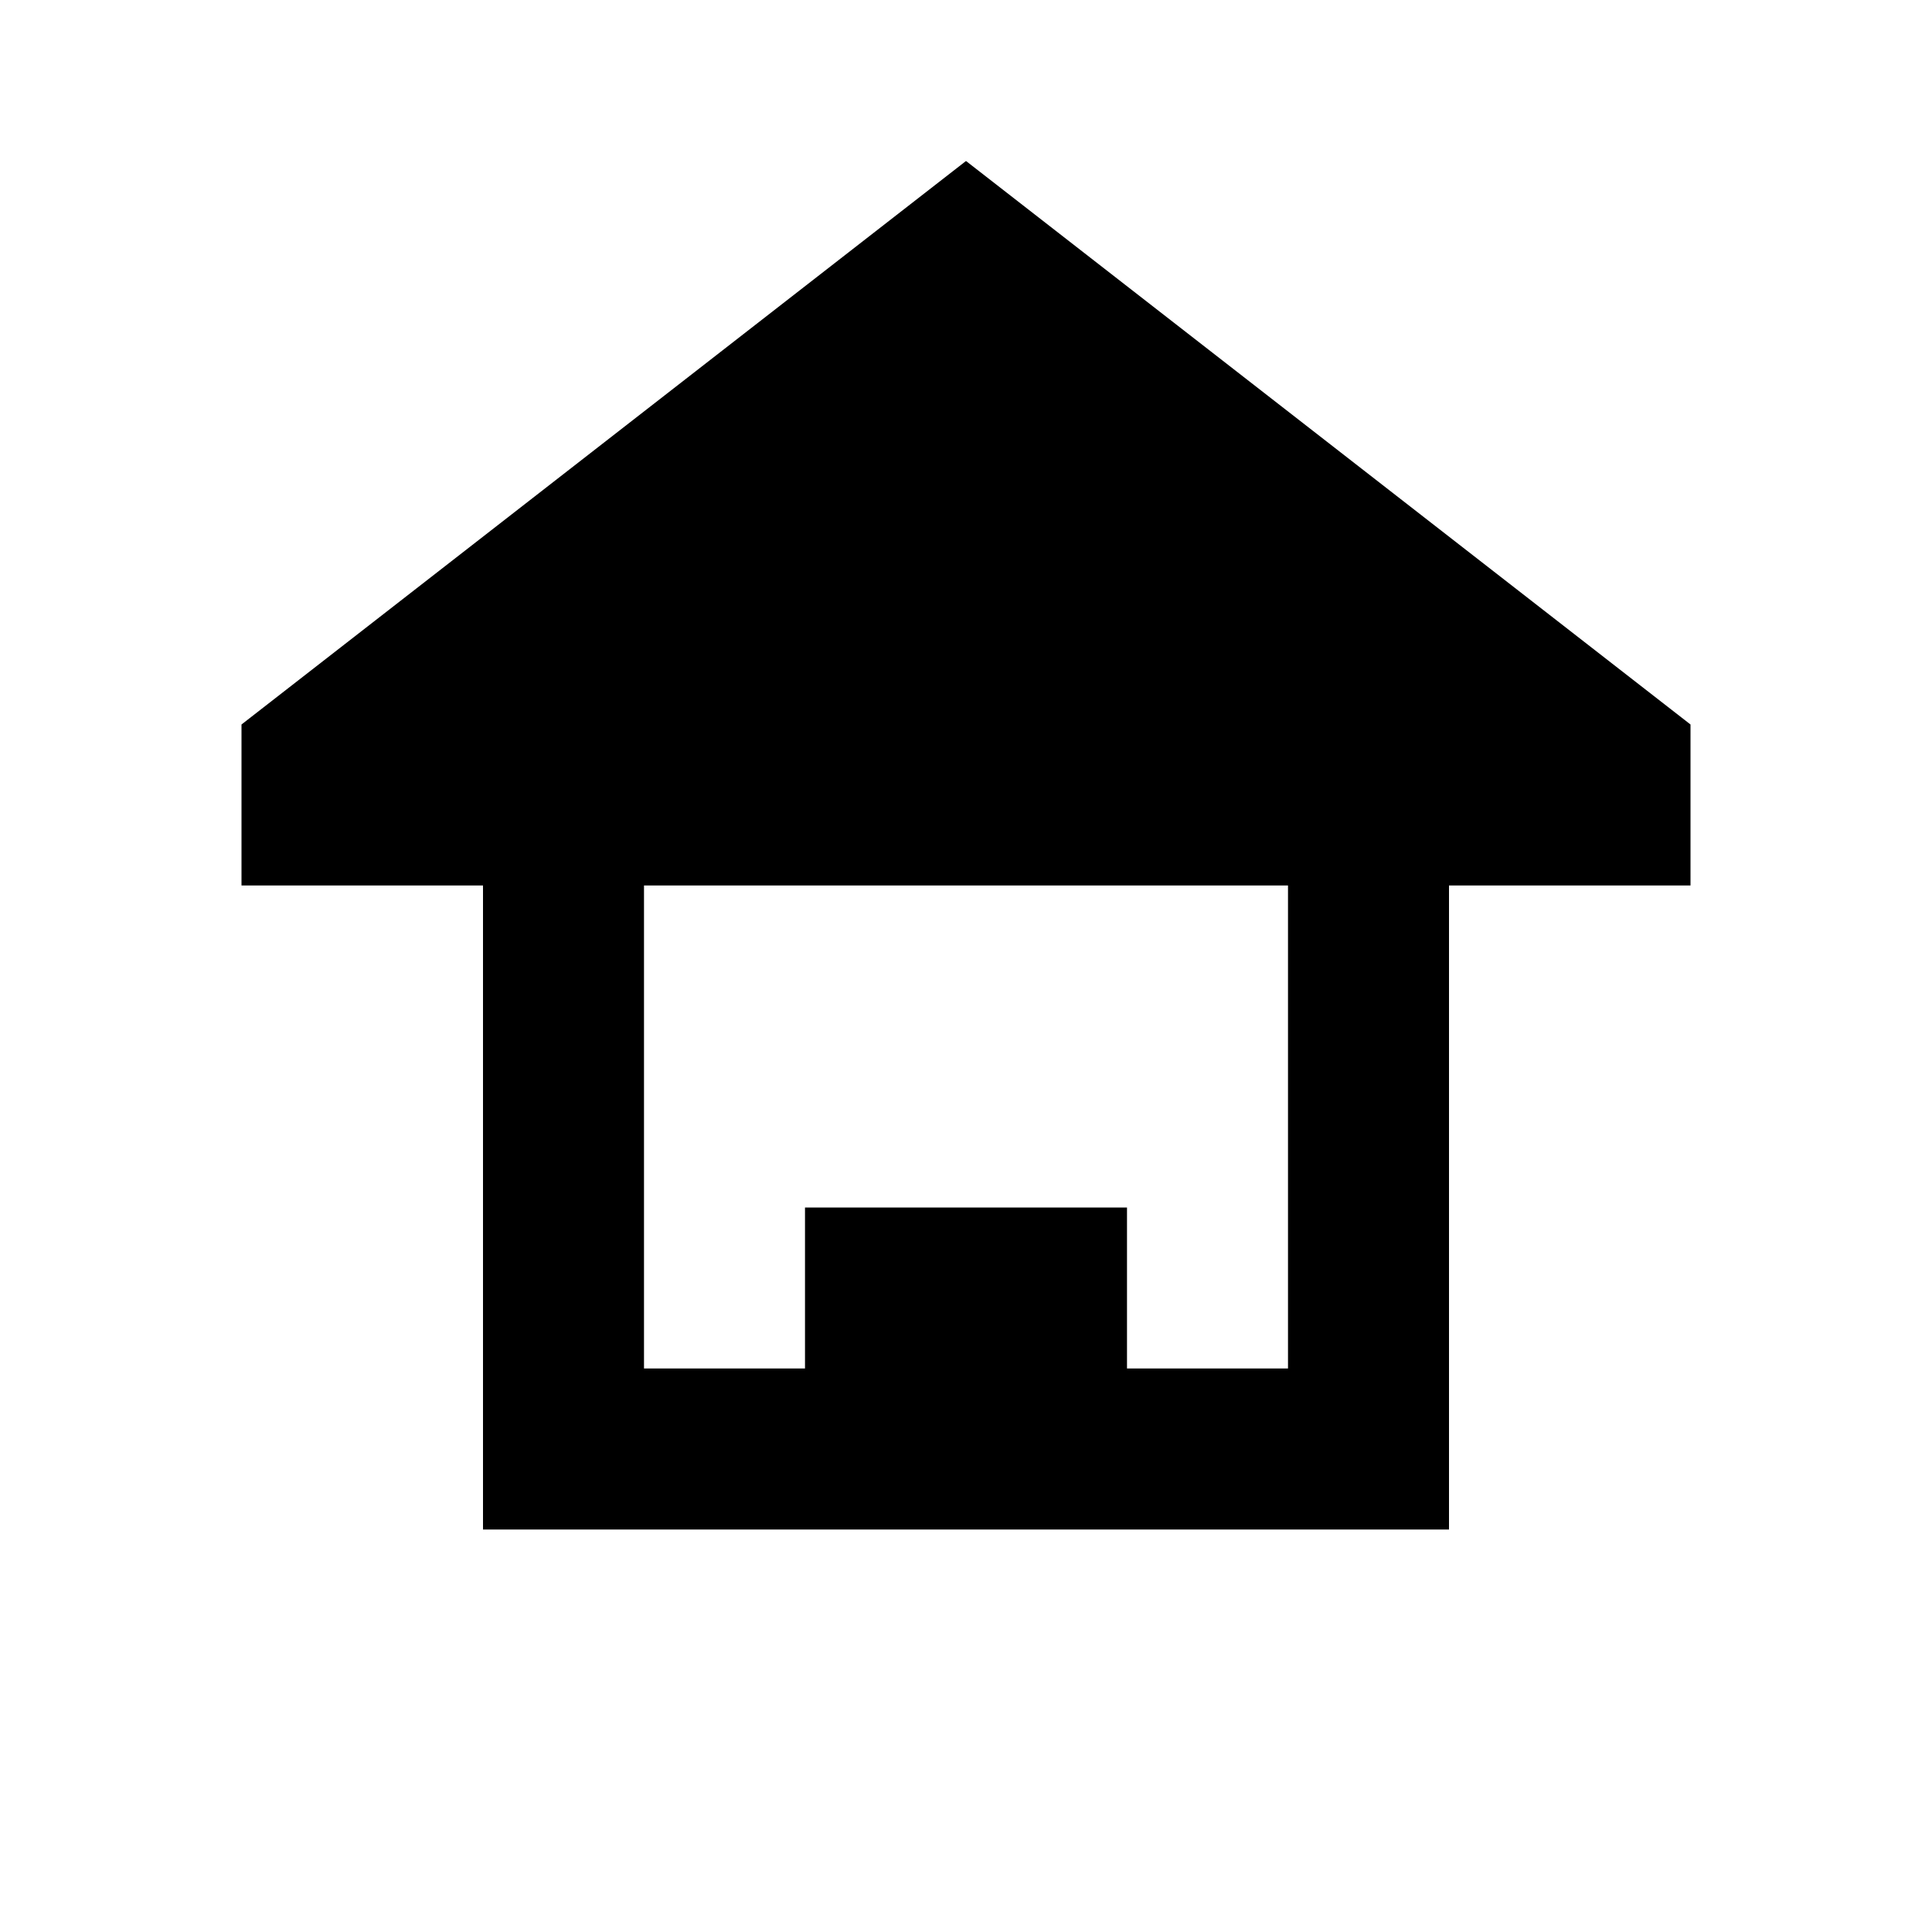
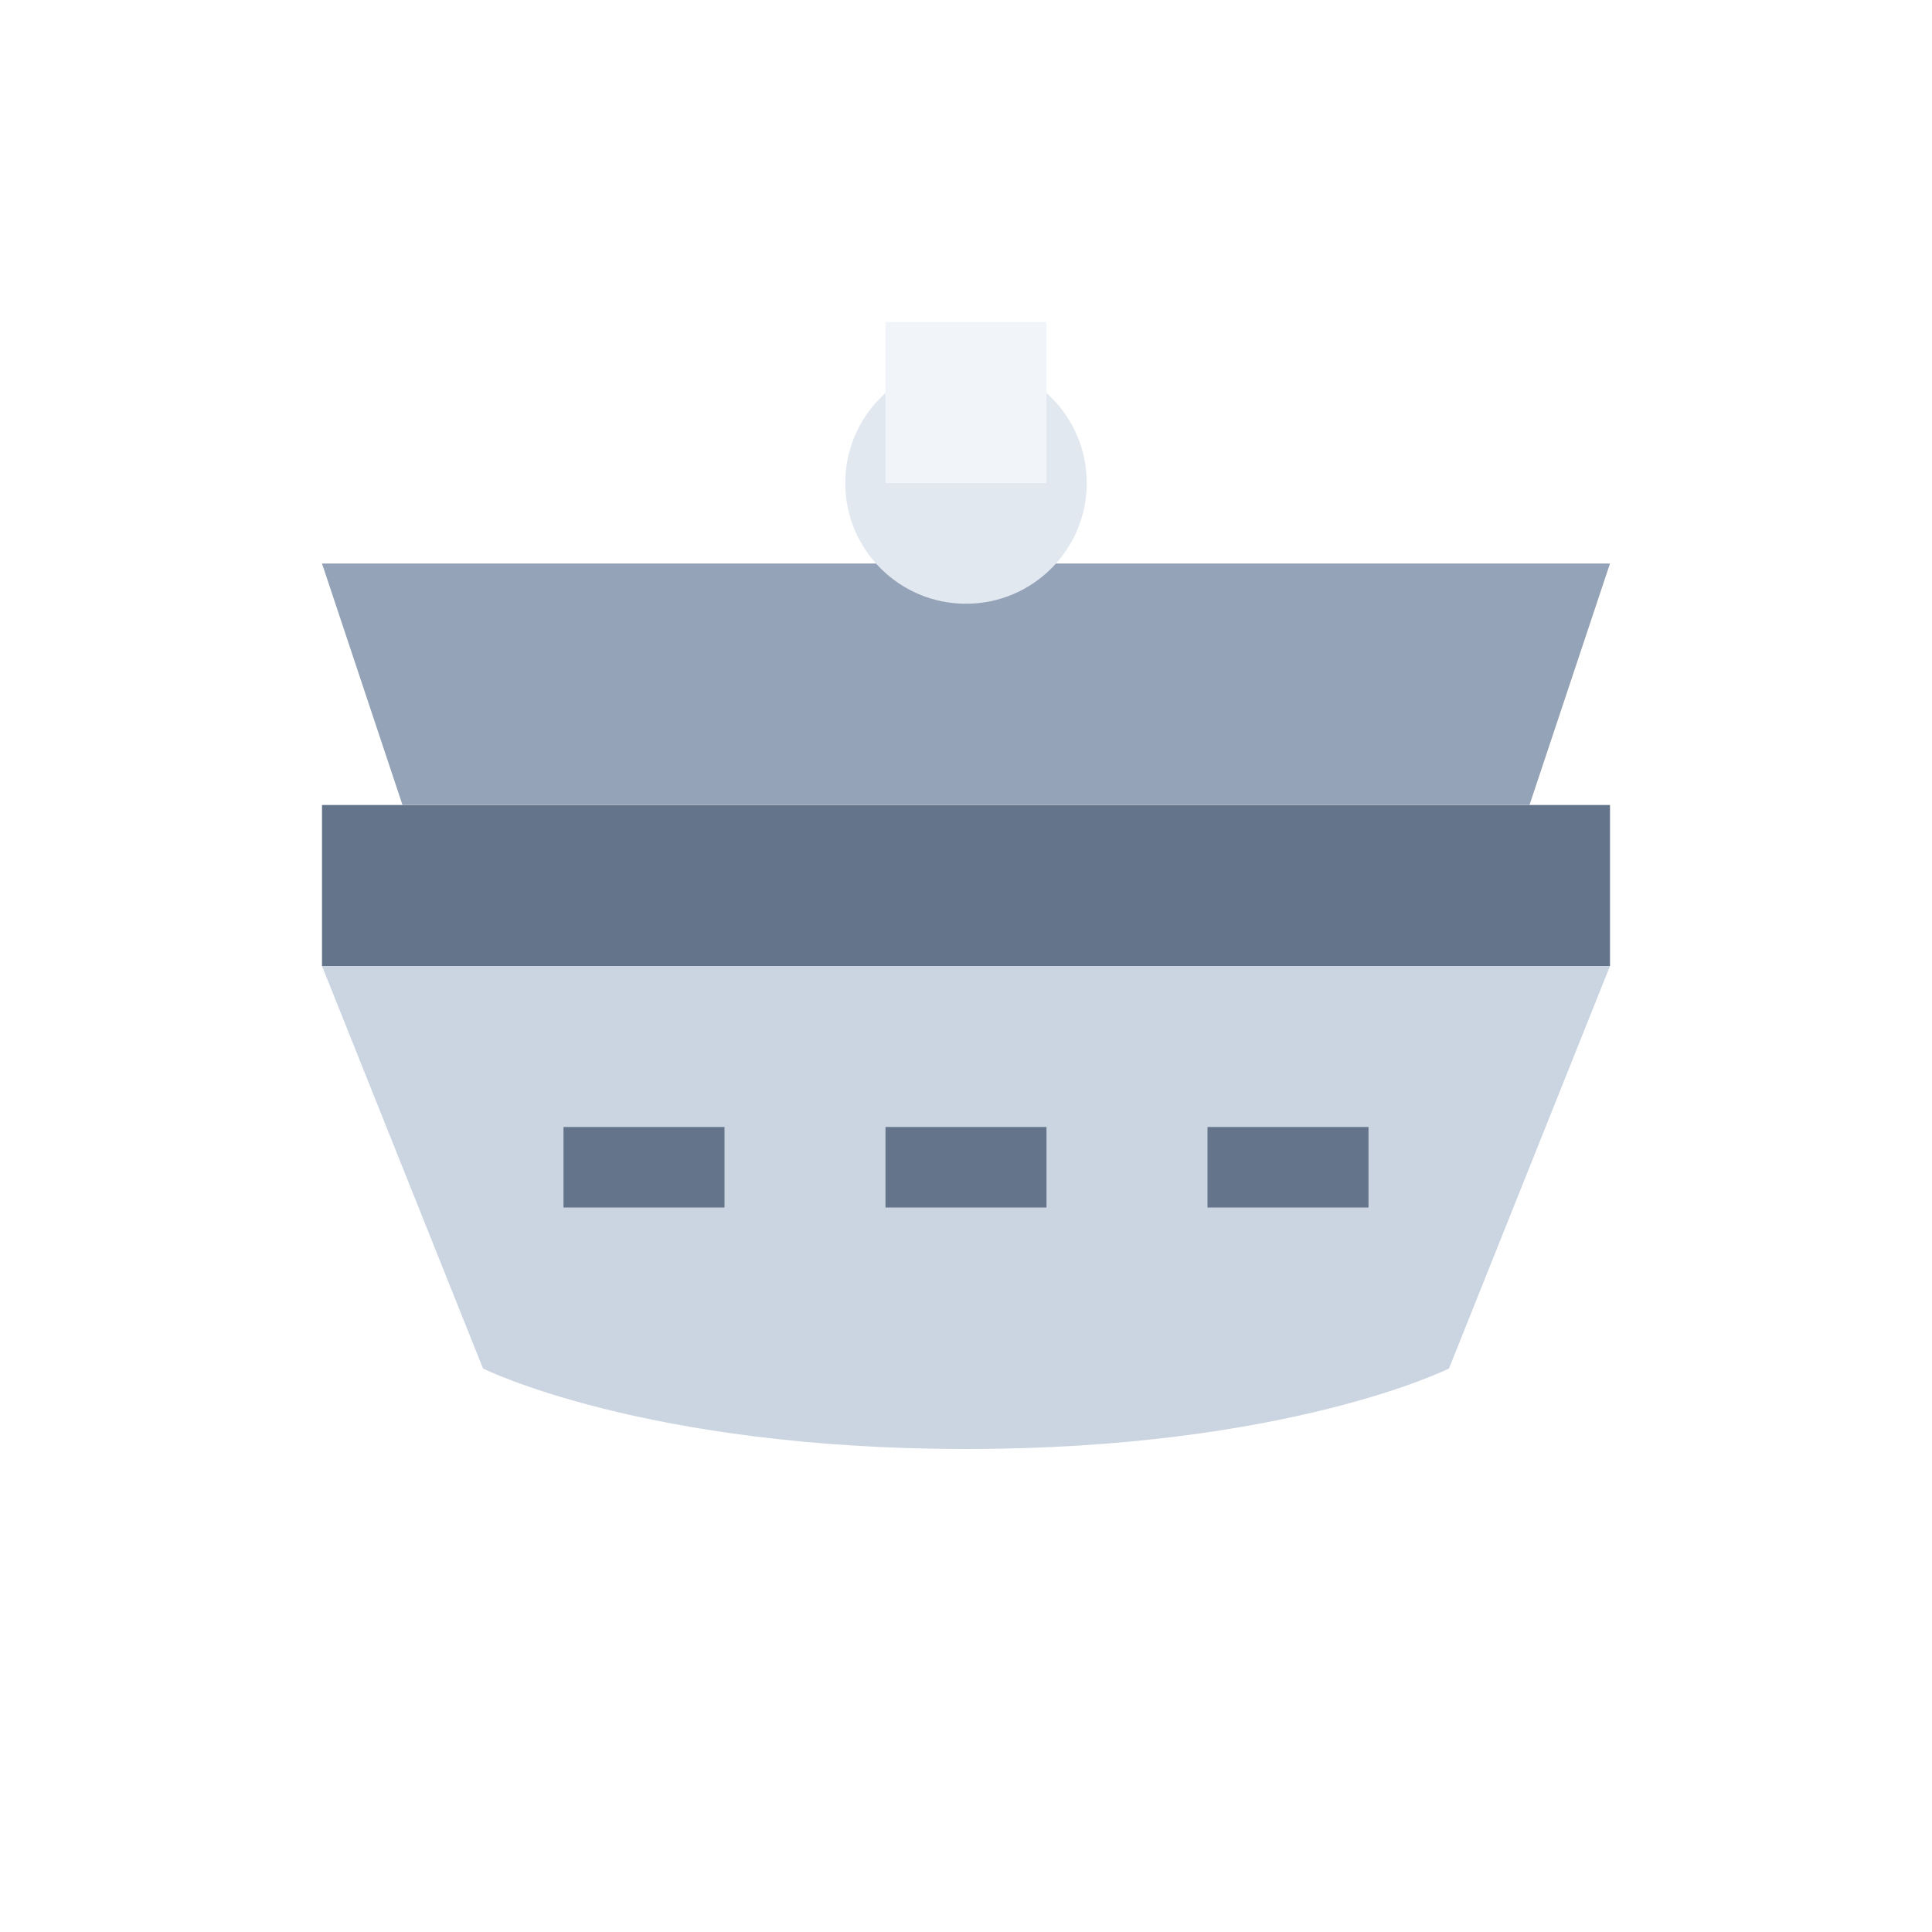
- <svg xmlns="http://www.w3.org/2000/svg" width="24px" height="24px" viewBox="0 0 24 24" version="1.1">
-   <g stroke="none" stroke-width="1" fill="none" fill-rule="evenodd">
-     <path d="M21,9 L12,2 L3,9 L3,11 L6,11 L6,19 L18,19 L18,11 L21,11 L21,9 Z M10,11 L14,11 L14,15 L10,15 L10,11 Z M10,17 L8,17 L8,11 L10,11 L10,17 Z M16,17 L14,17 L14,11 L16,11 L16,17 Z" fill="#000000" />
-     <path d="M12,3.67 L17.25,8 L6.75,8 L12,3.67 Z" fill="#000000" />
-   </g>
+ <svg xmlns="http://www.w3.org/2000/svg" viewBox="0 0 24 24" width="24px" height="24px">
+   <path fill="#64748B" d="M4,10h16c0,0,0,0.4,0,1c0,0.6,0,1,0,1H4c0,0,0-0.4,0-1C4,10.4,4,10,4,10z" />
+   <path fill="#94A3B8" d="M4,7h16l-1,3H5L4,7z" />
+   <path fill="#CBD5E1" d="M4,12h16l-2,5c0,0-2,1-6,1s-6-1-6-1L4,12z" />
+   <circle fill="#E2E8F0" cx="12" cy="6" r="1.5" />
+   <rect fill="#F1F5F9" x="11" y="4" width="2" height="2" />
+   <rect fill="#64748B" x="7" y="14" width="2" height="1" />
+   <rect fill="#64748B" x="11" y="14" width="2" height="1" />
+   <rect fill="#64748B" x="15" y="14" width="2" height="1" />
</svg>
